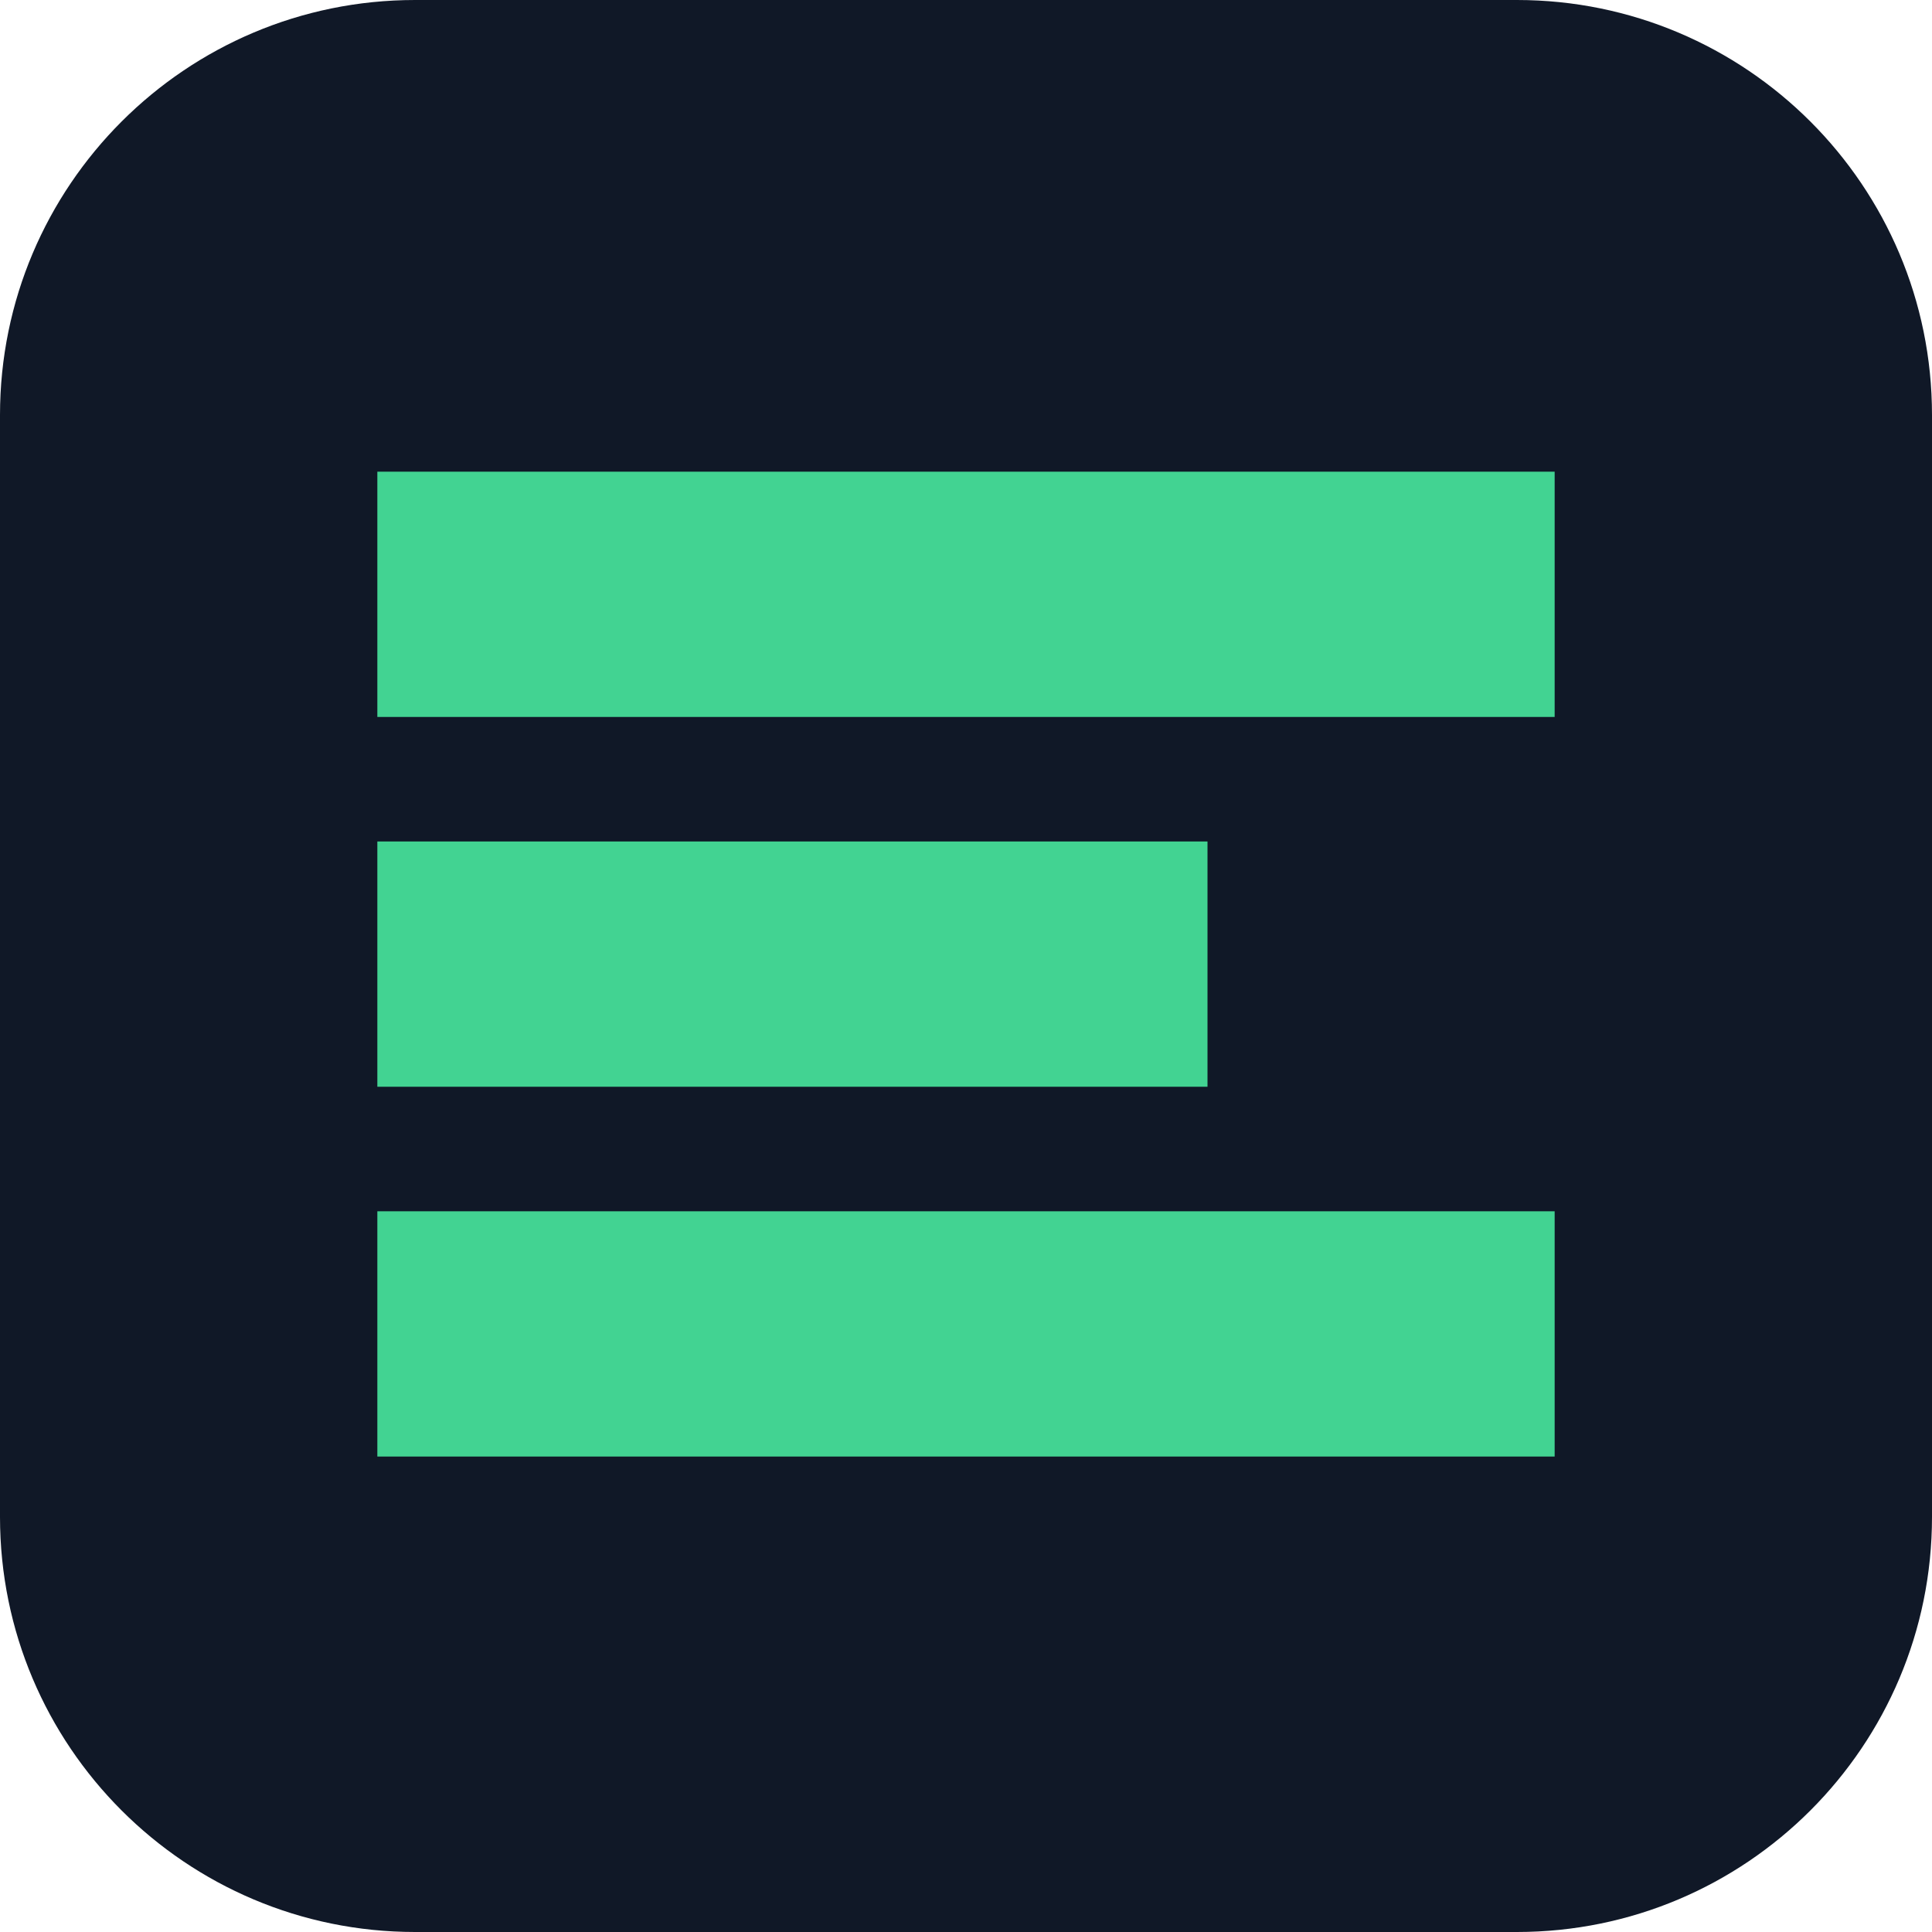
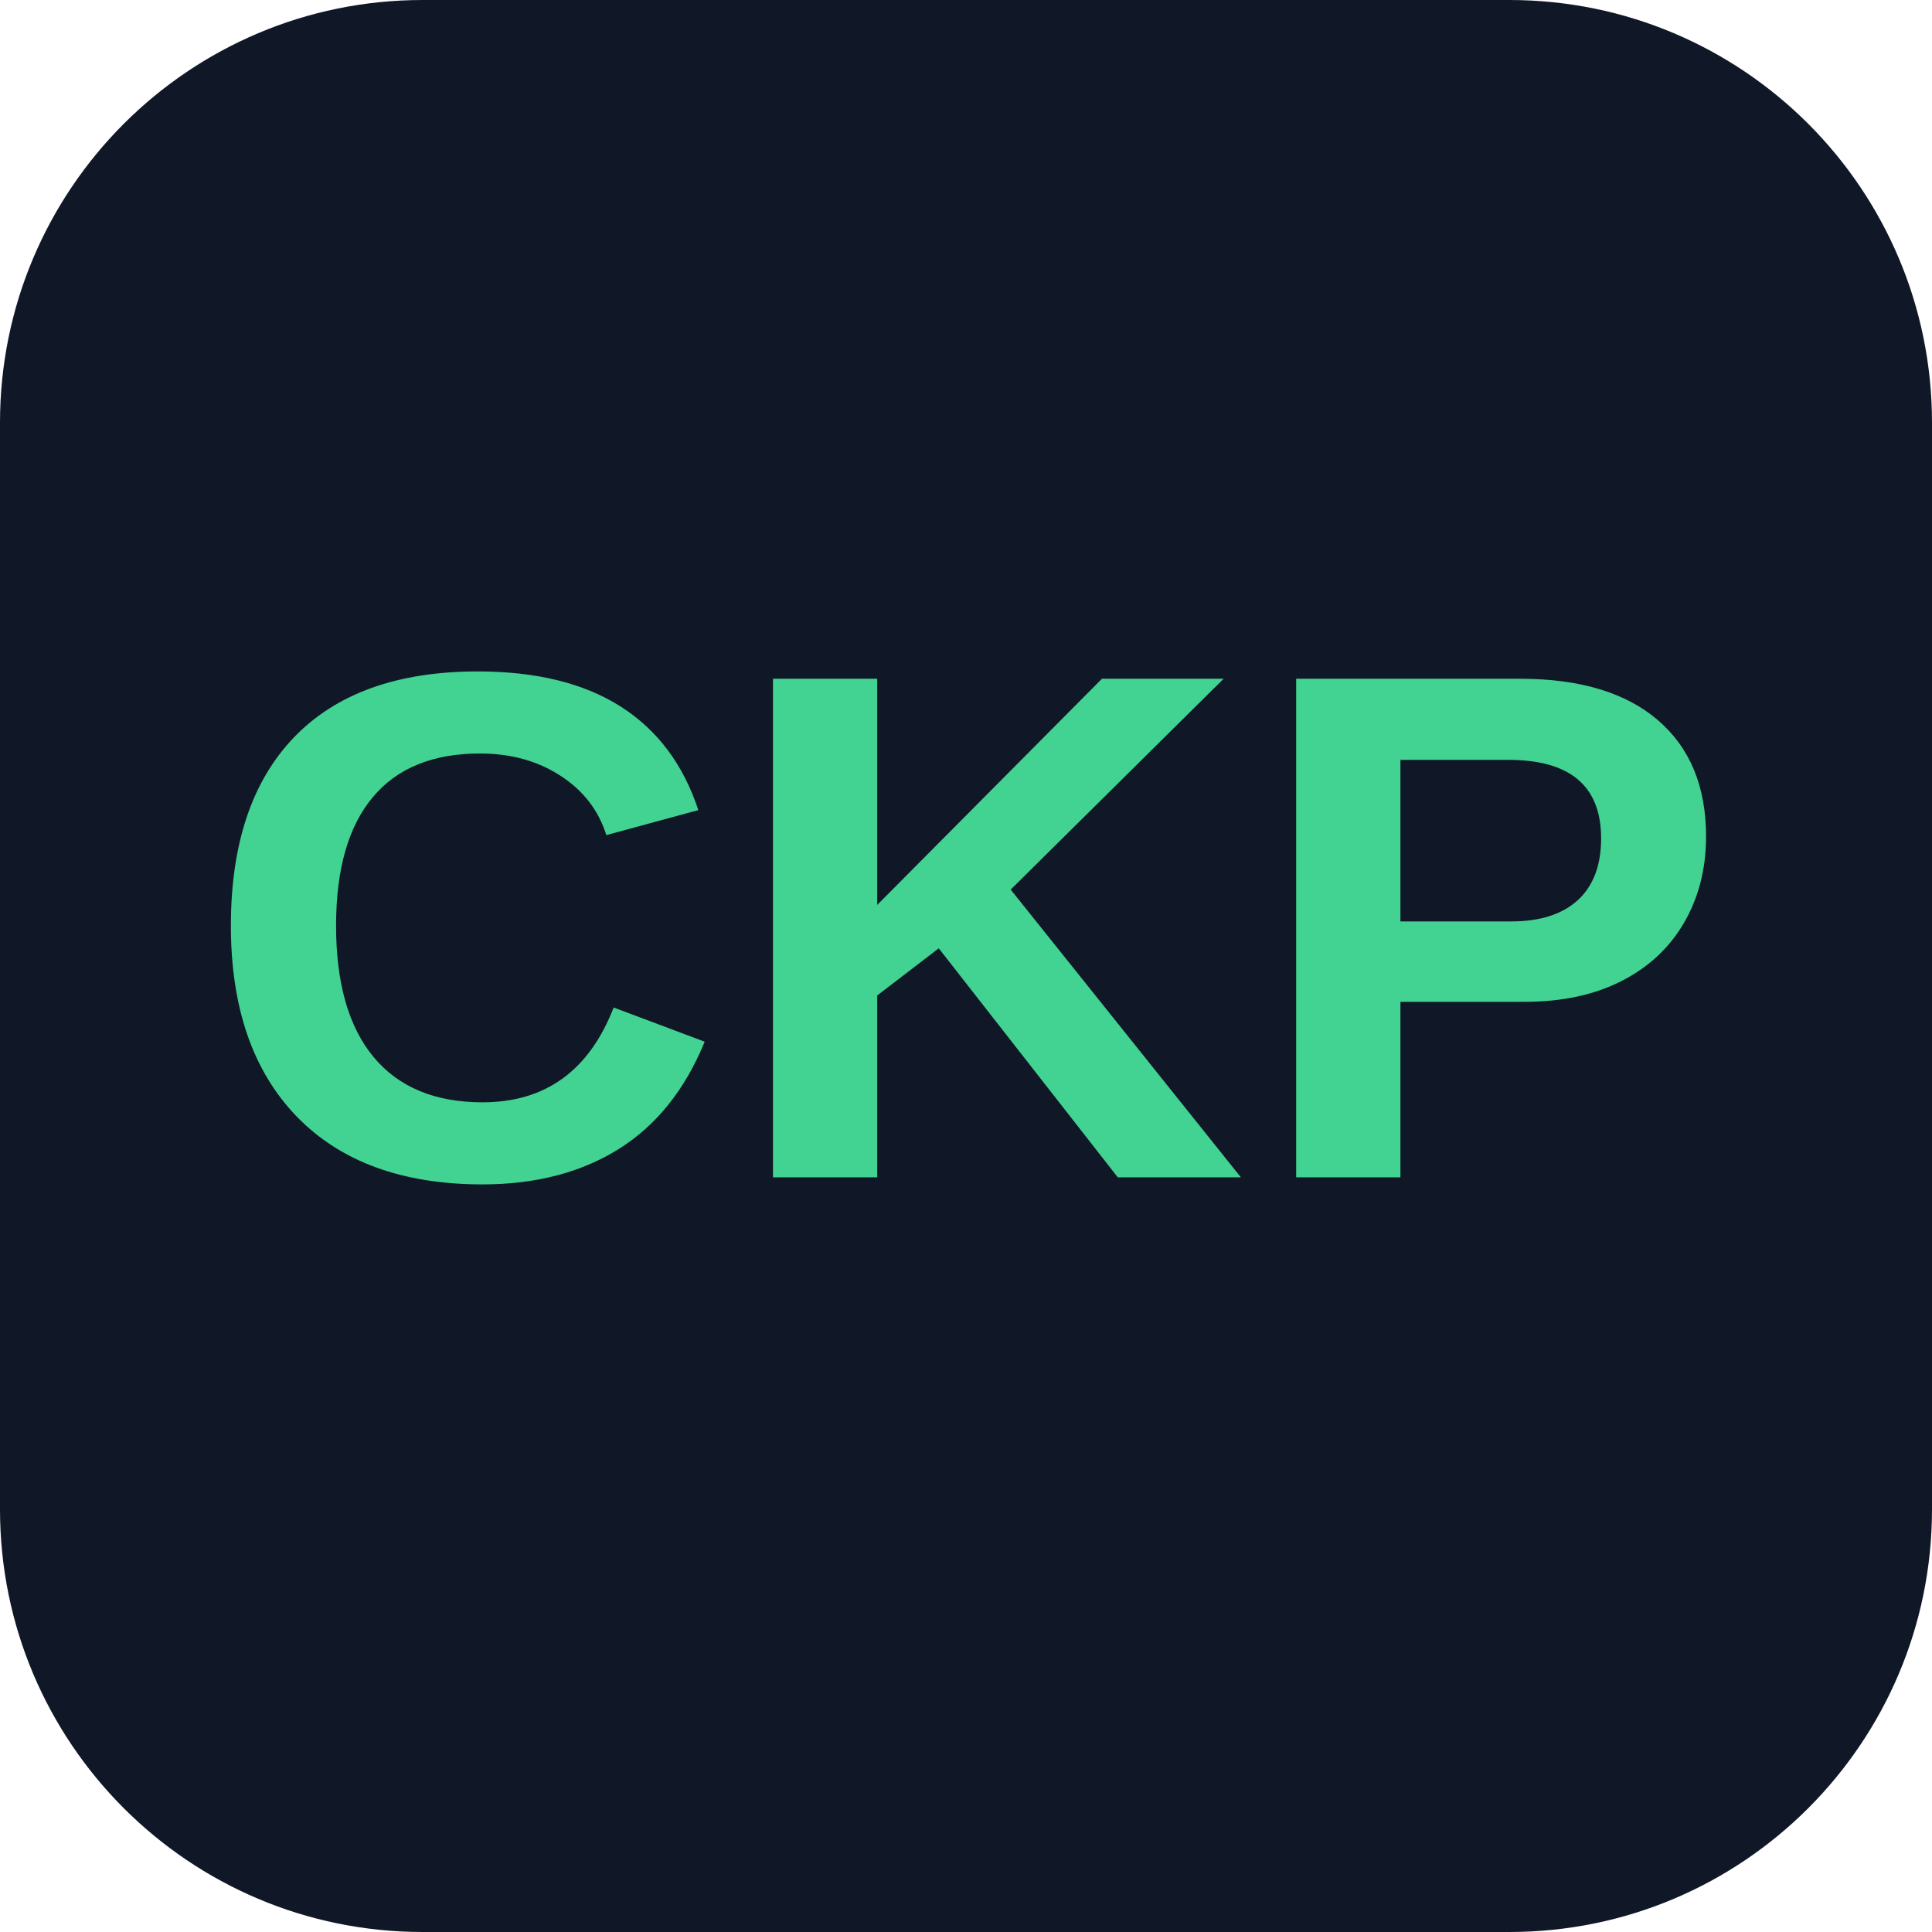
- <svg xmlns="http://www.w3.org/2000/svg" viewBox="0 0 512 512">
-   <rect width="512" height="512" rx="110" fill="#101827" />
-   <path d="M100 125h312v65H100zm0 98h220v65H100zm0 98h312v65H100z" fill="#42d392" />
+ <svg xmlns="http://www.w3.org/2000/svg" viewBox="0 0 128 128">
+   <rect width="128" height="128" rx="28" fill="#101827" />
+   <text x="64" y="78" text-anchor="middle" font-family="Arial,sans-serif" font-size="48" font-weight="bold" fill="#42d392">CKP</text>
</svg>
